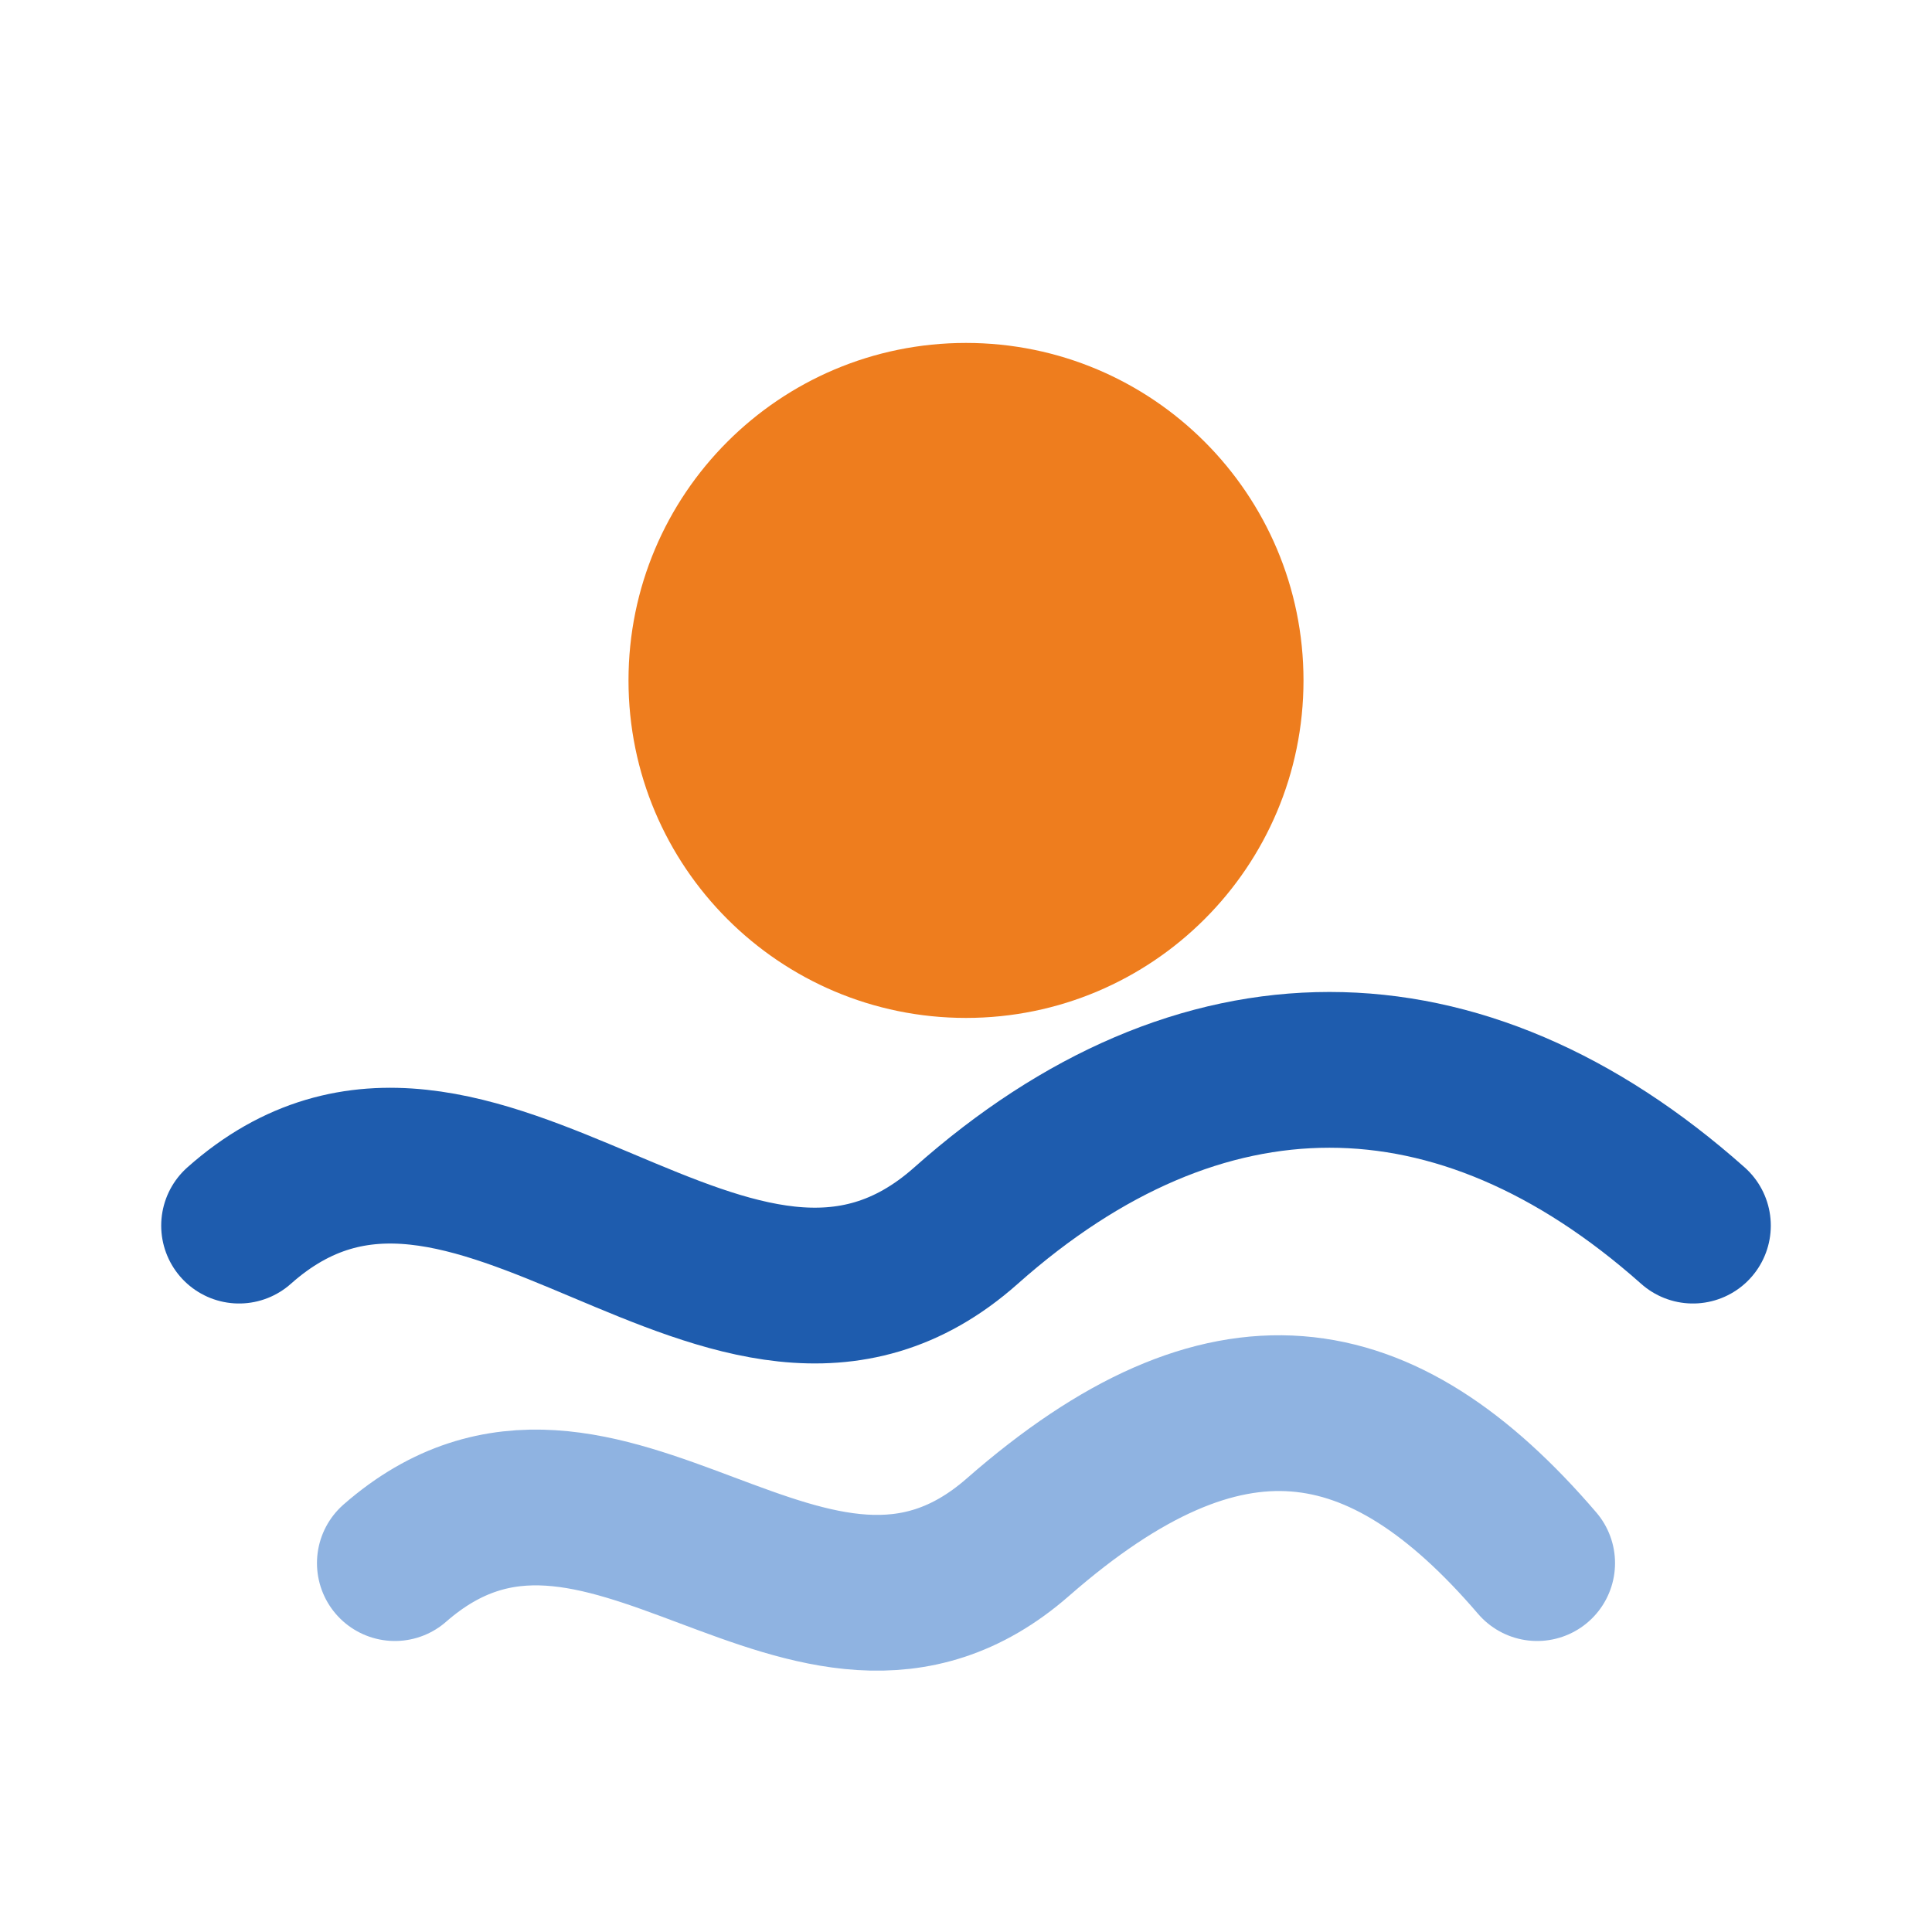
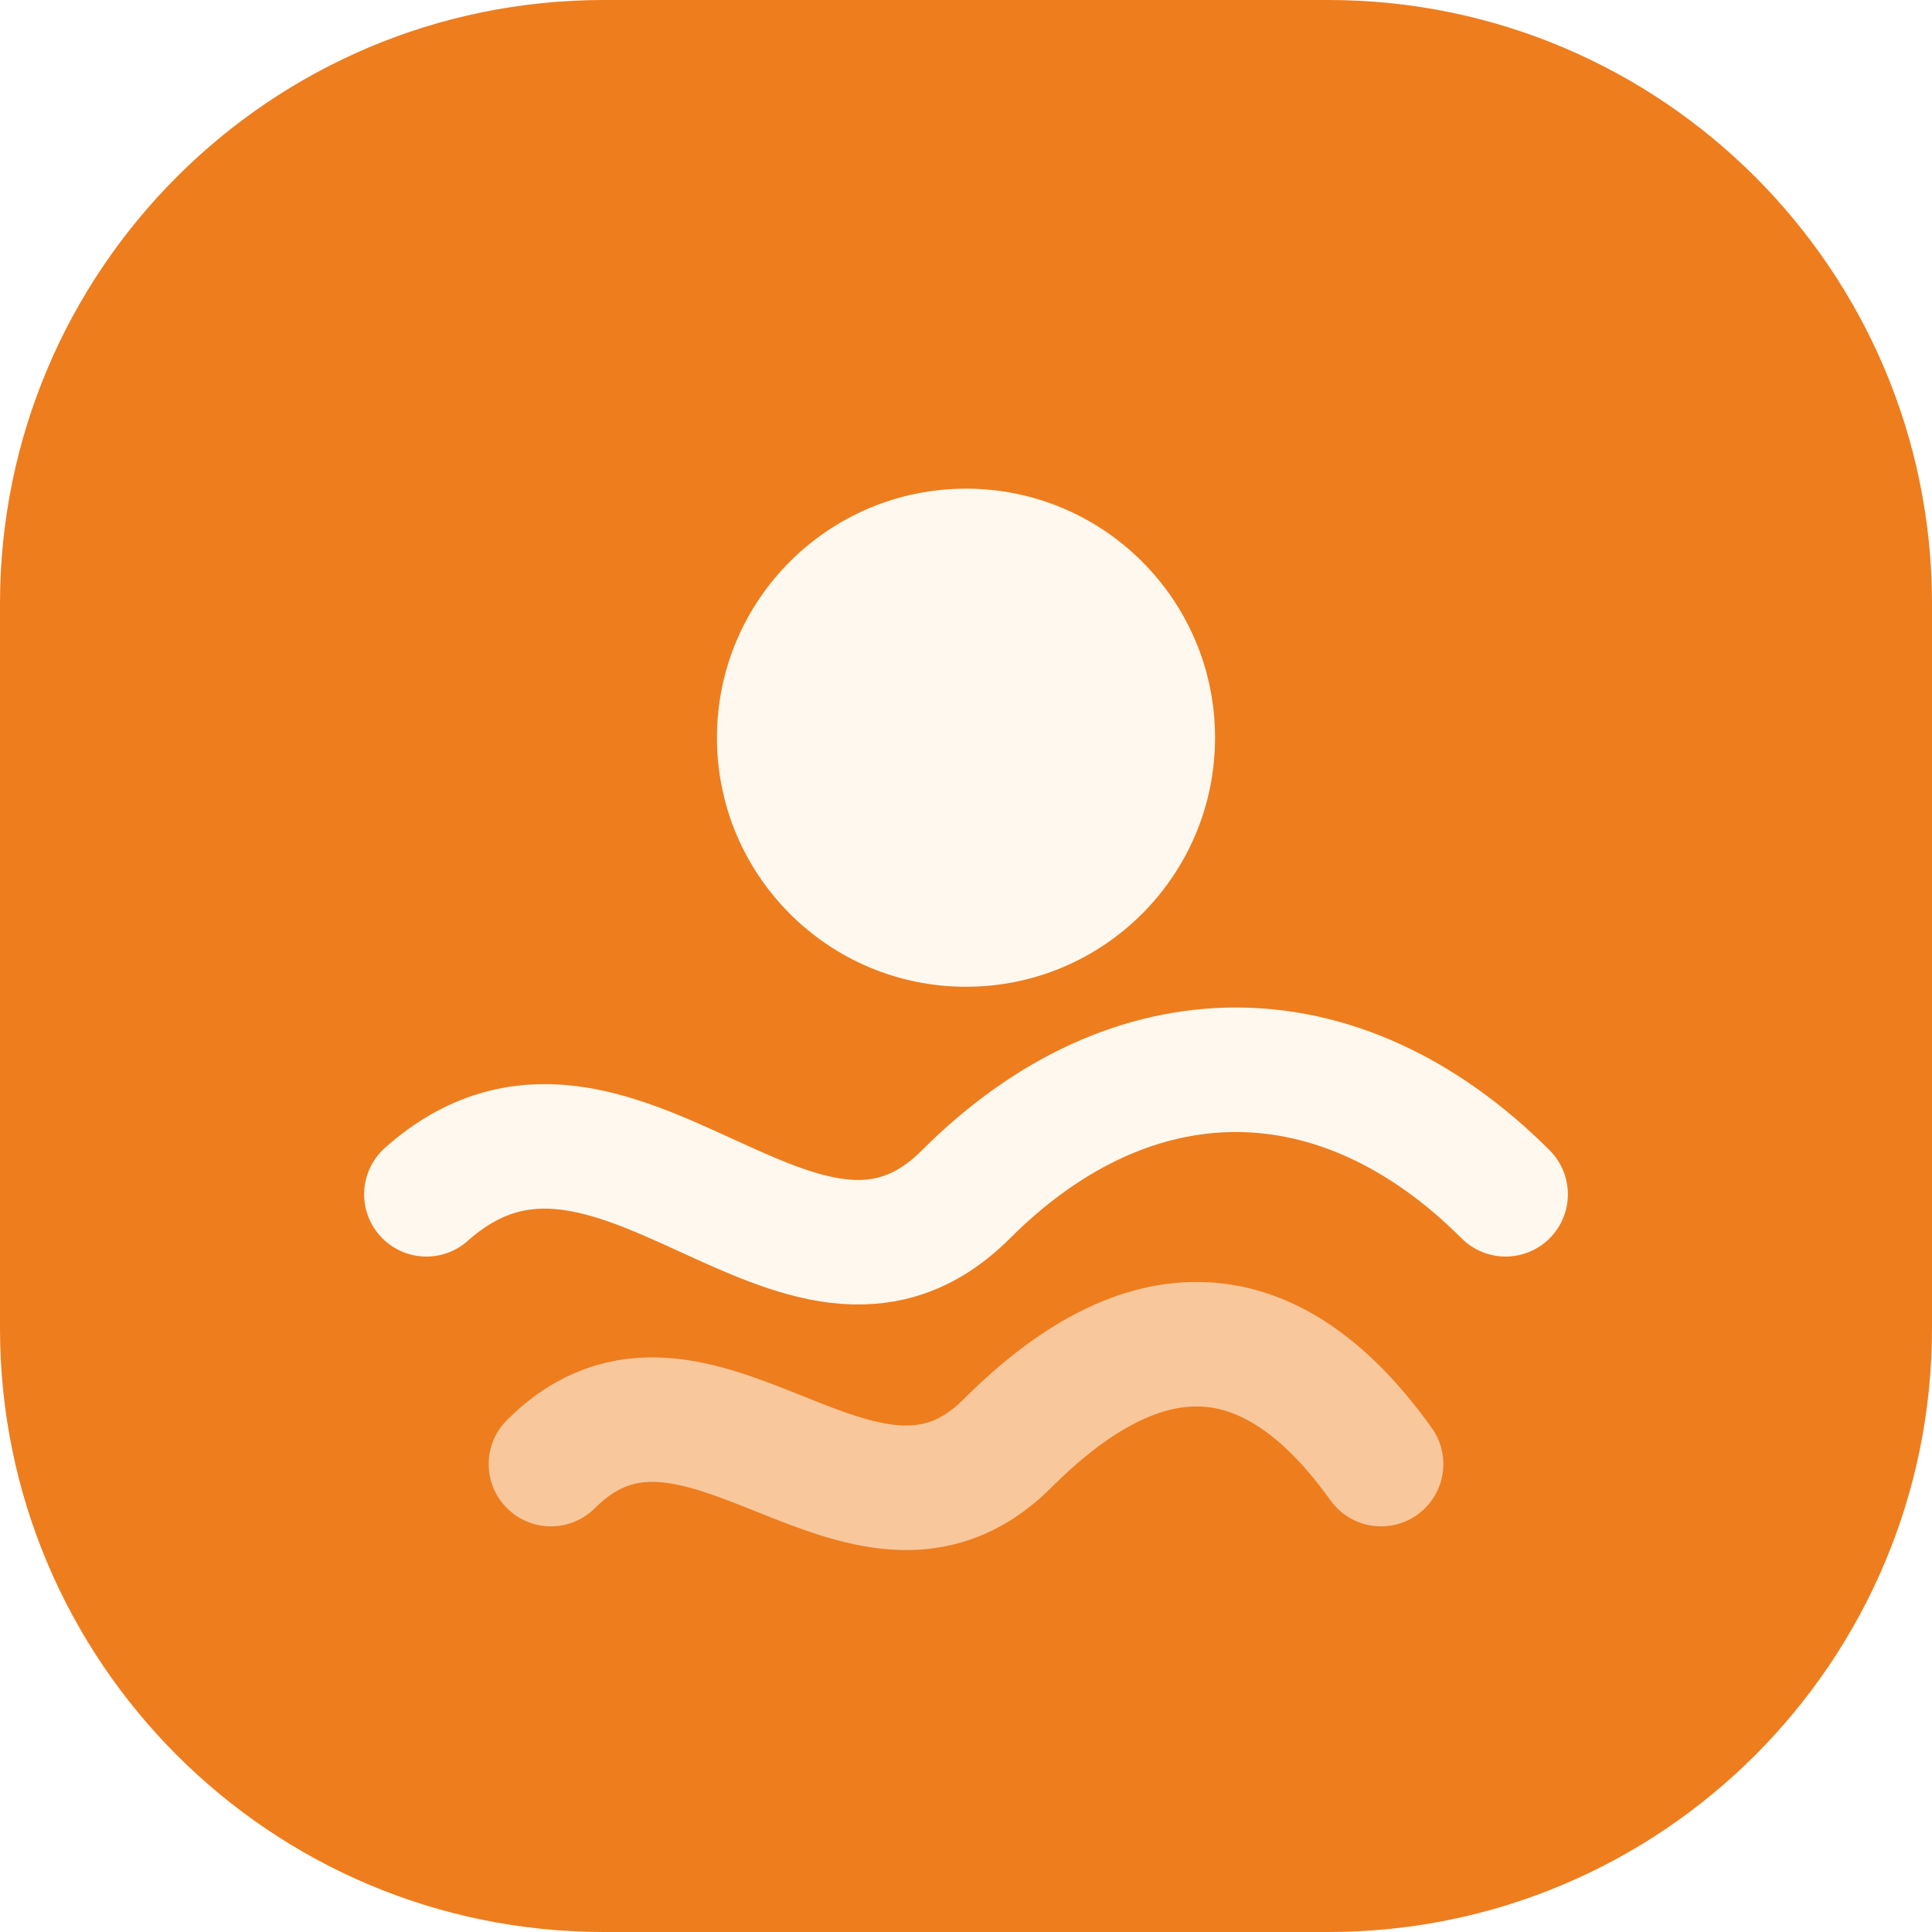
<svg xmlns="http://www.w3.org/2000/svg" viewBox="0 0 64 64">
-   <g transform="translate(32 32) scale(0.86) translate(-32 -32)">
-     <circle cx="32" cy="21" r="13" fill="#EE7D1E" />
-     <path d="M4 42 C 13 34, 23 50, 32 42 S 51 34, 60 42" fill="none" stroke="#1E5CAE" stroke-width="6" stroke-linecap="round" />
-     <path d="M10 55 C 18 48, 26 61, 34 54 S 48 48, 54 55" fill="none" stroke="#8FB3E1" stroke-width="6" stroke-linecap="round" />
+   <rect width="64" height="64" rx="20" fill="#EE7D1E" />
+   <g transform="translate(10 10) scale(0.6875)">
+     <circle cx="32" cy="21" r="12" fill="#FFF8EE" />
+     <path d="M6 43 C 15 35, 24 51, 32 43 S 50 35, 58 43" fill="none" stroke="#FFF8EE" stroke-width="6" stroke-linecap="round" />
+     <path d="M12 56 C 19 49, 27 62, 34 55 S 47 49, 52 56" fill="none" stroke="#FFF8EE" stroke-opacity="0.6" stroke-width="6" stroke-linecap="round" />
  </g>
</svg>
